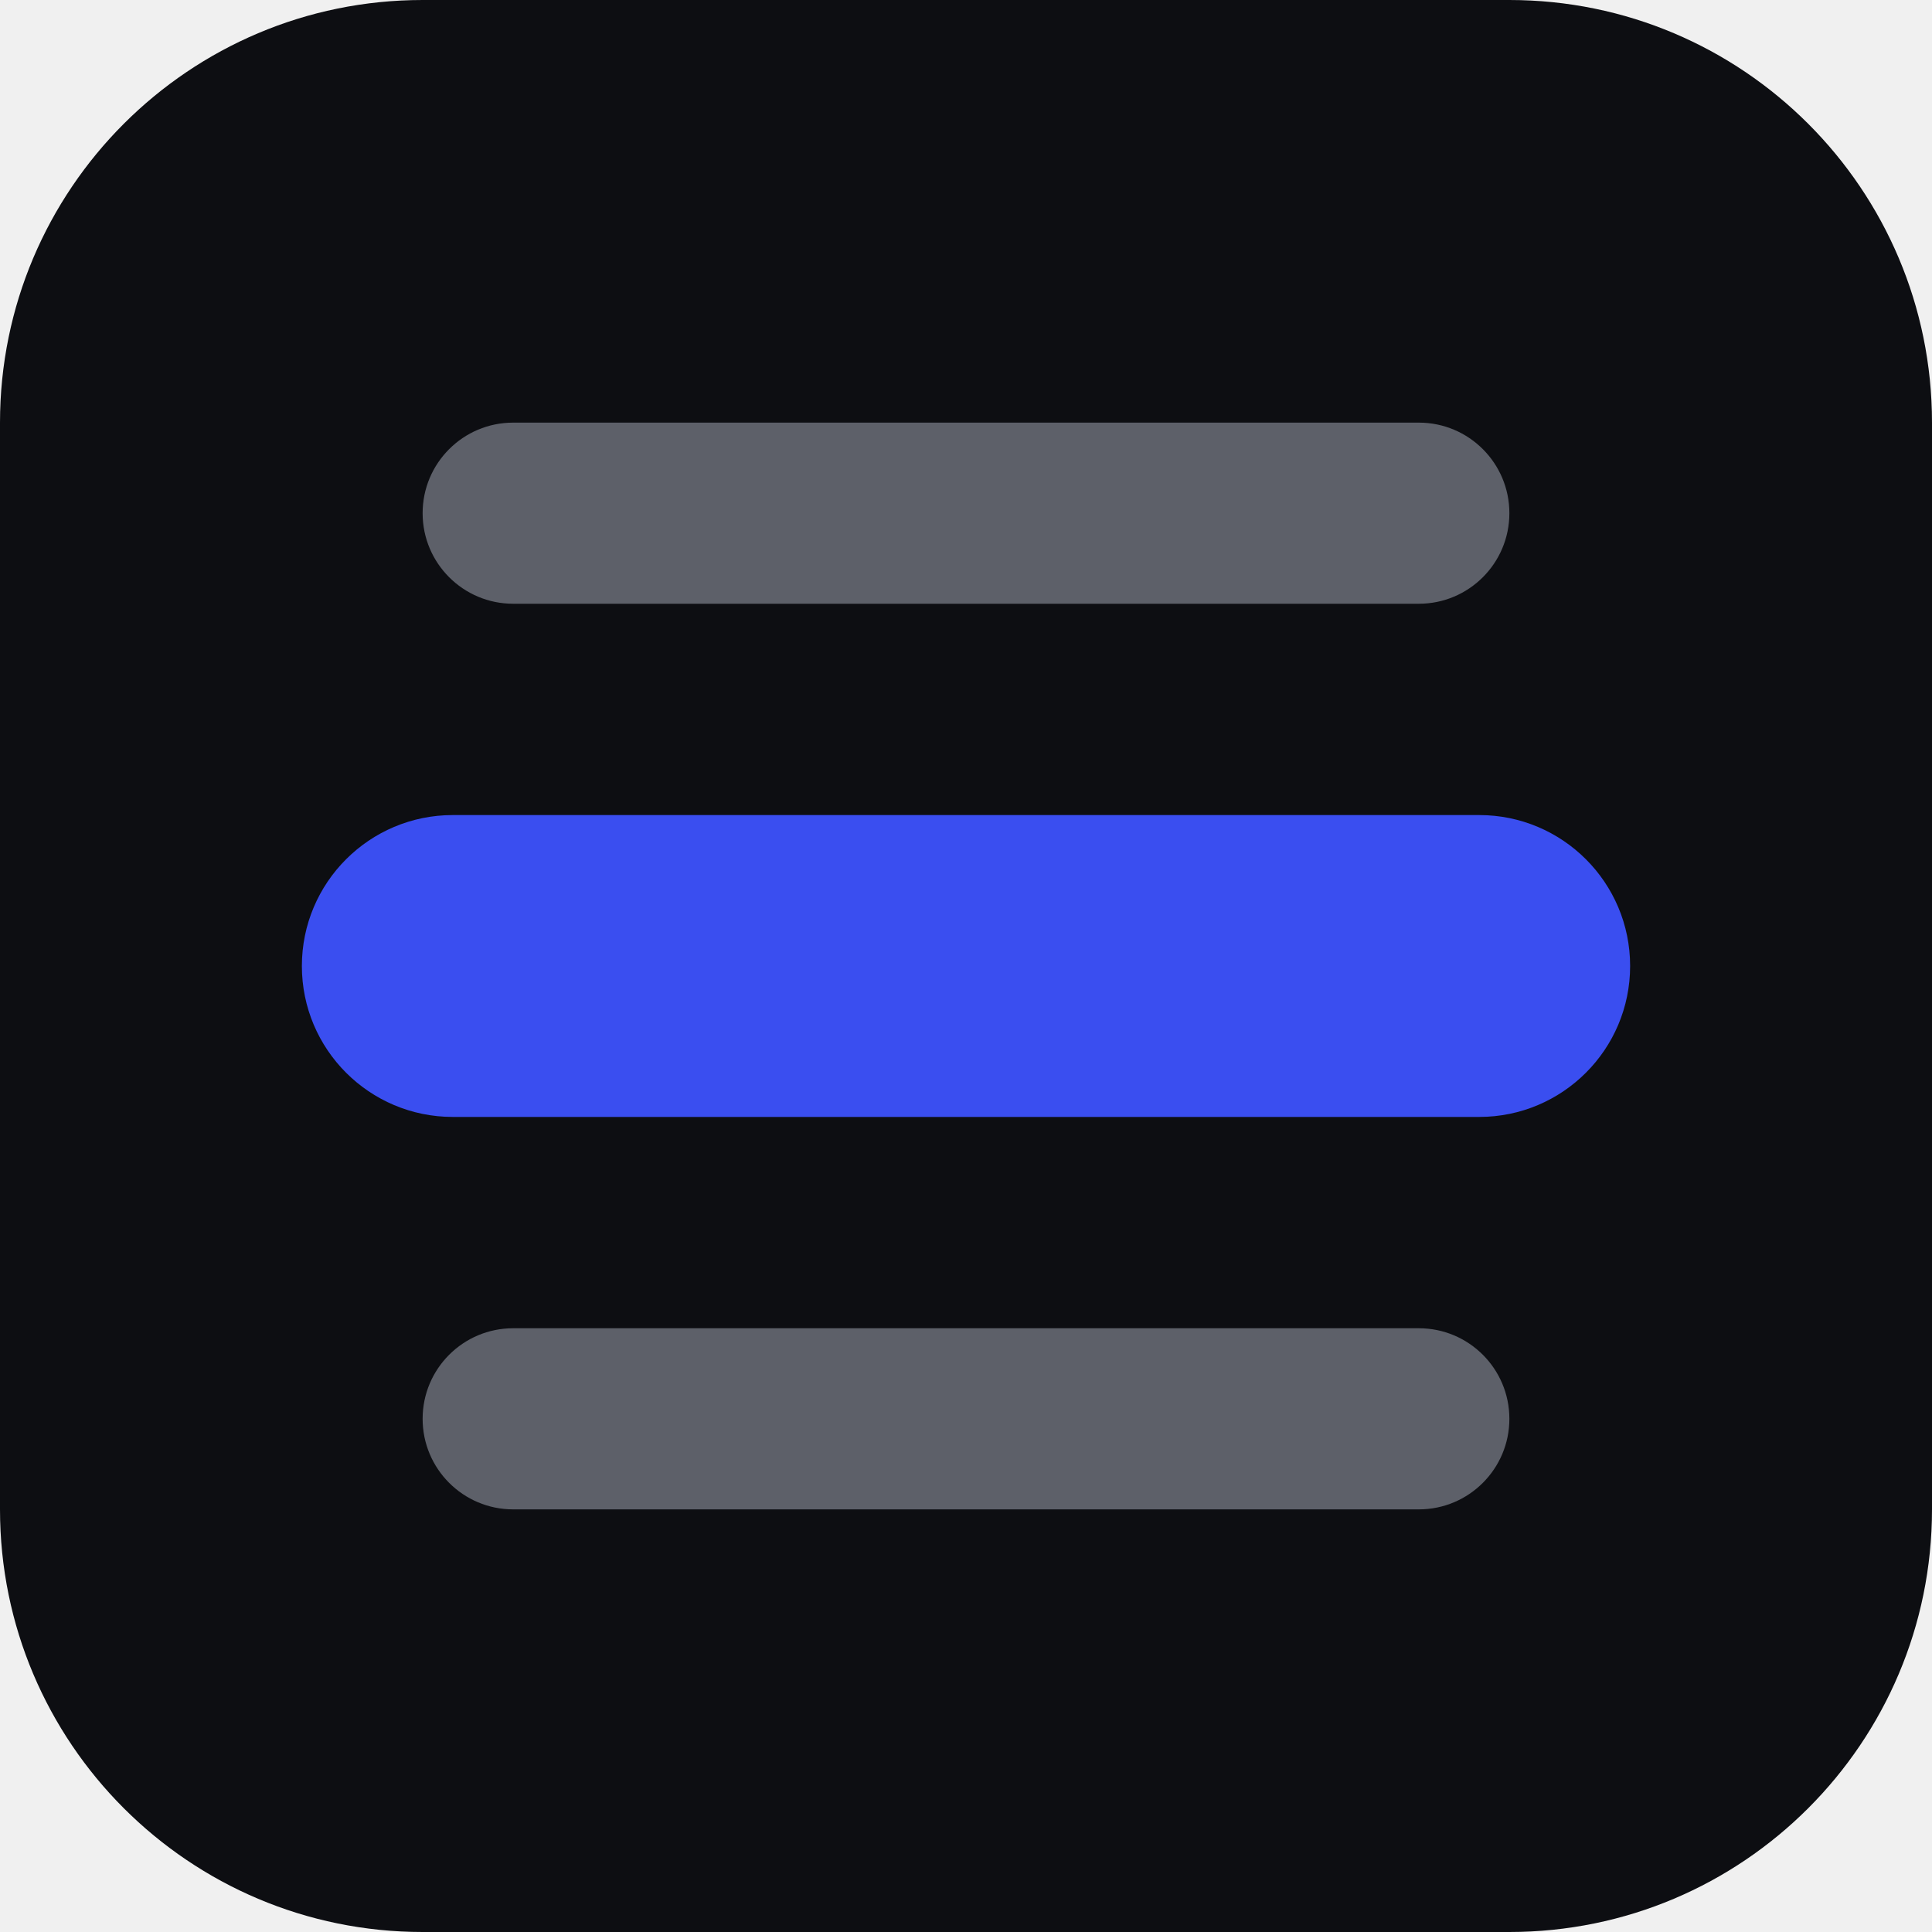
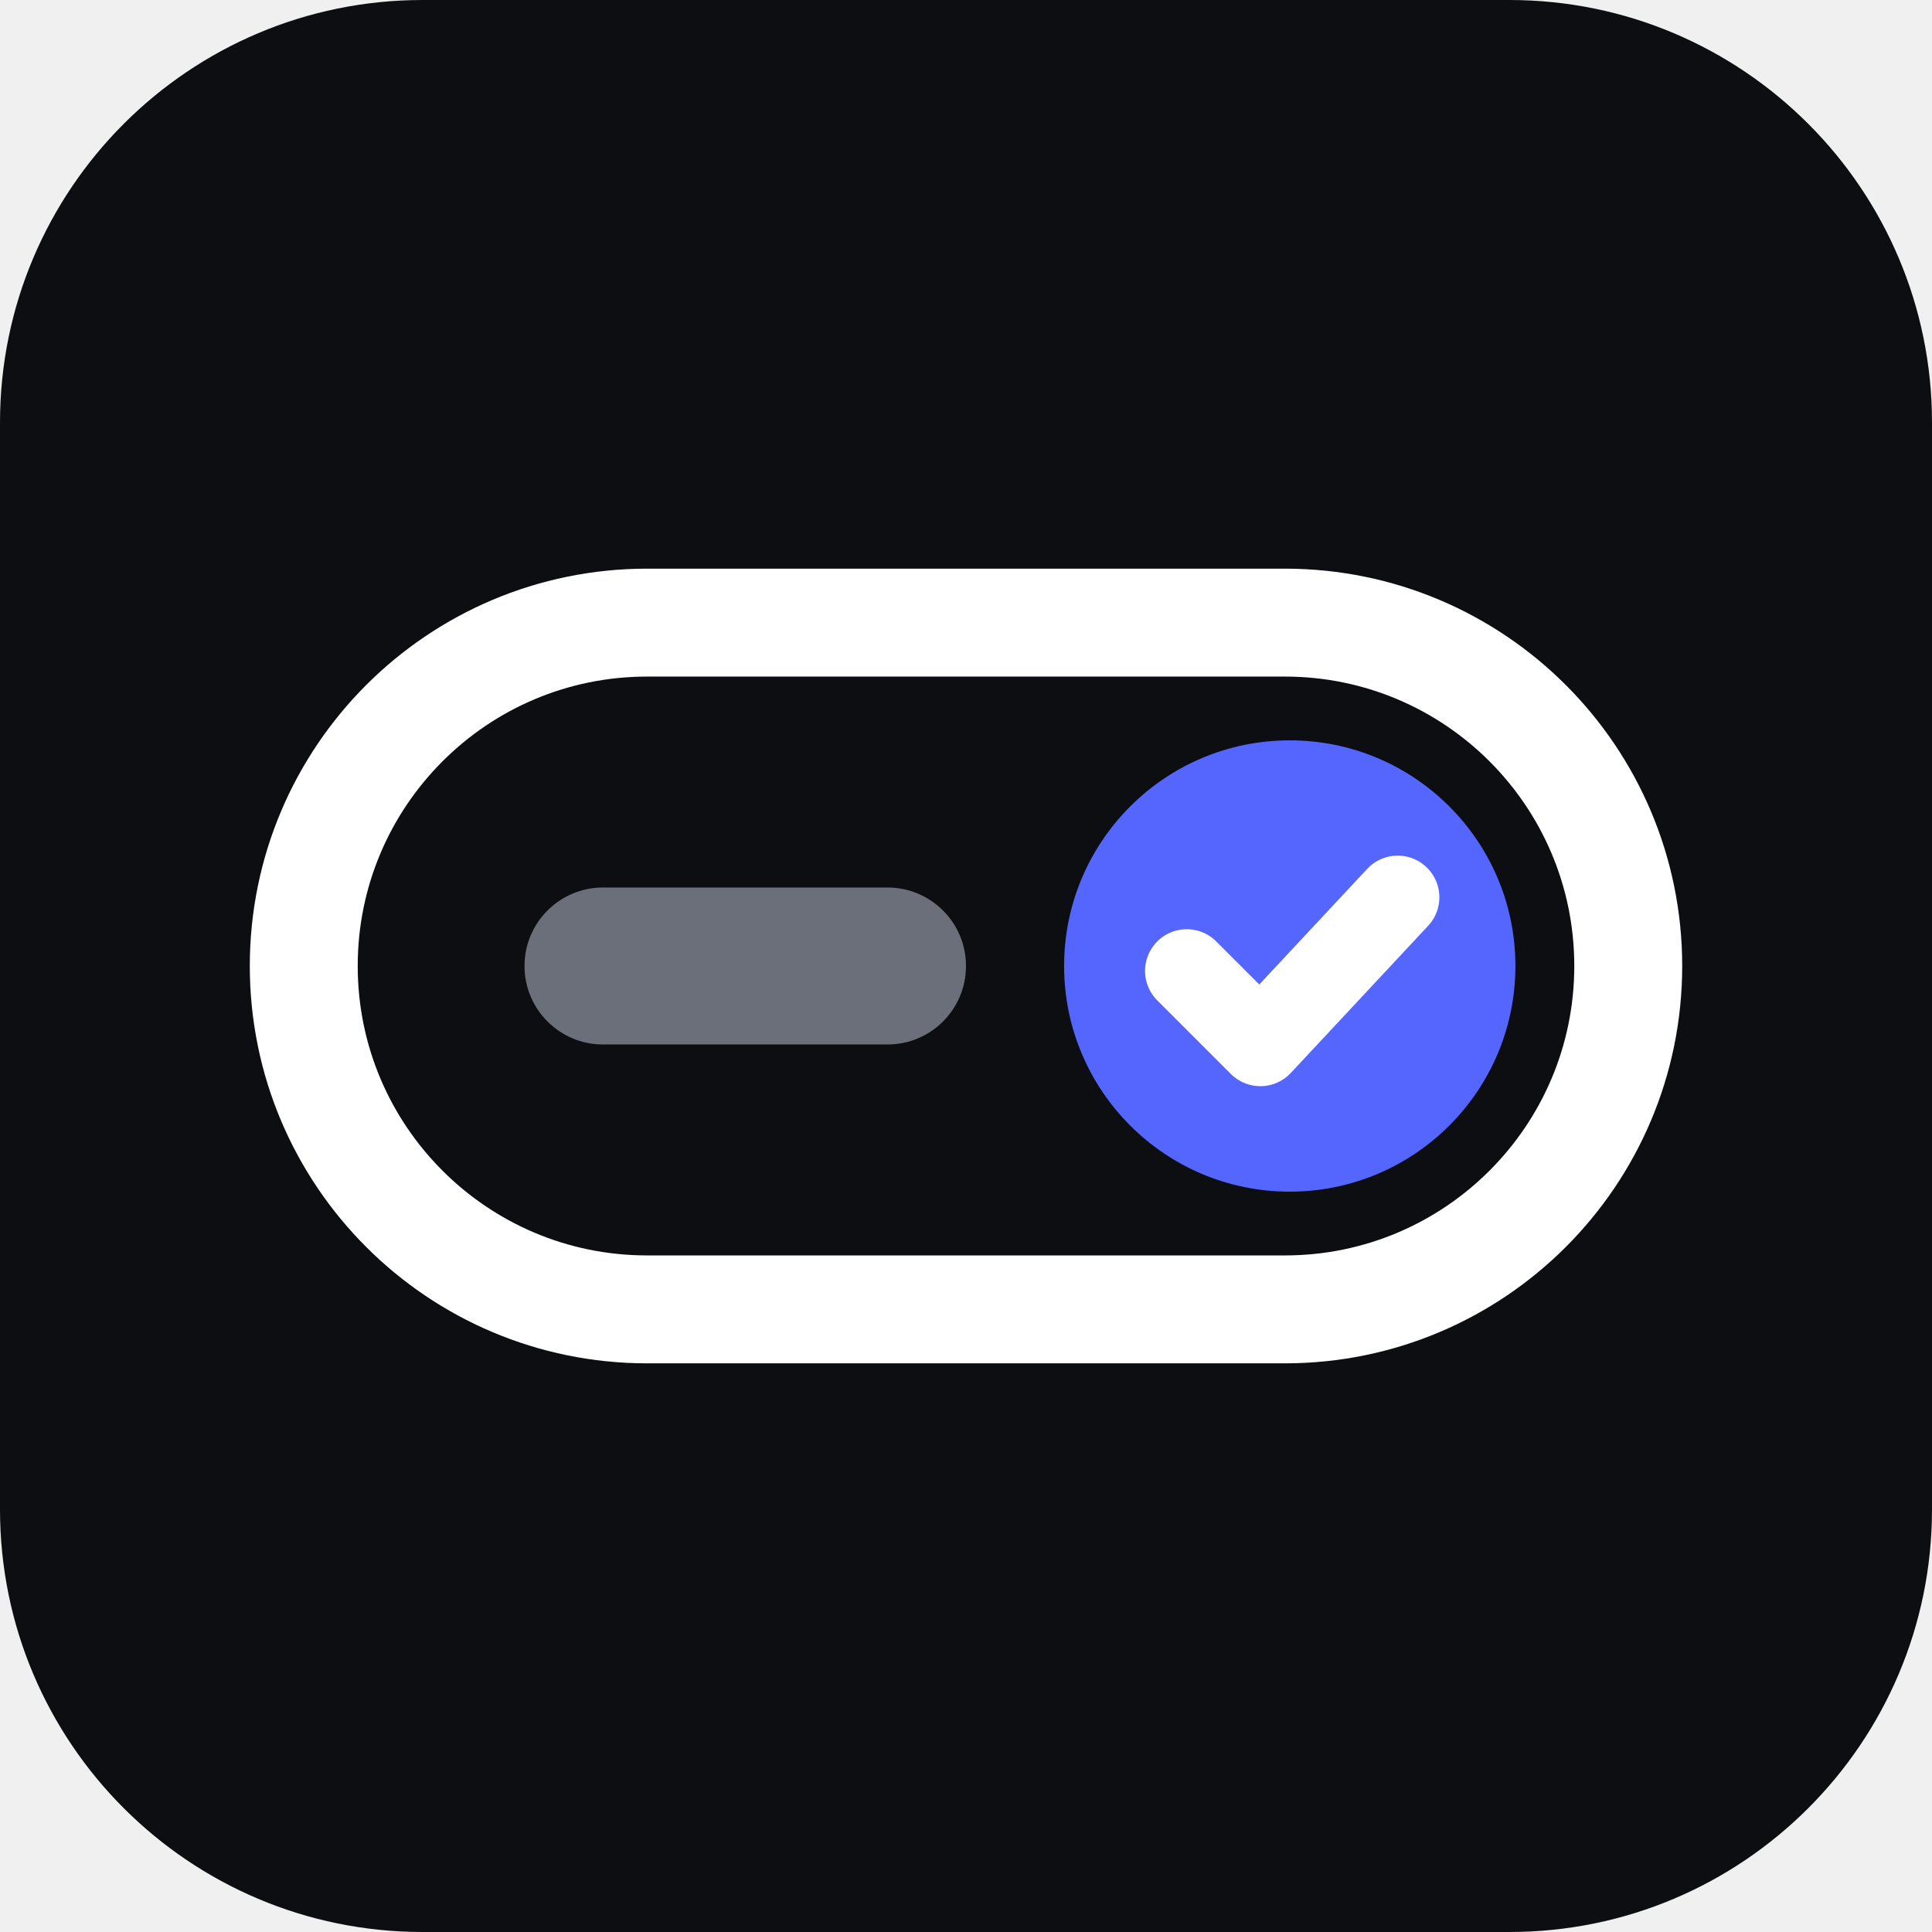
<svg xmlns="http://www.w3.org/2000/svg" viewBox="0 0 32 32">
  <rect width="32" height="32" rx="7" fill="#0d0e12" />
-   <rect x="7" y="7" width="18" height="3" rx="1.5" fill="#5d6069" />
-   <rect x="5" y="13.5" width="22" height="5" rx="2.5" fill="#3a4ef0" />
-   <rect x="7" y="22" width="18" height="3" rx="1.5" fill="#5d6069" />
+   <g transform="translate(3 3) scale(.8125)">
+     <rect x="2.5" y="9" width="27" height="14" rx="7" fill="none" stroke="#fff" stroke-width="2.2" />
+     <rect x="7" y="14.4" width="9" height="3.2" rx="1.6" fill="#6b6f7a" />
+     <circle cx="22.6" cy="16" r="4.6" fill="#5566ff" />
+     <path d="M20.5 16.1l1.5 1.5 2.8-3" fill="none" stroke="#fff" stroke-width="1.7" stroke-linecap="round" stroke-linejoin="round" />
+   </g>
</svg>
